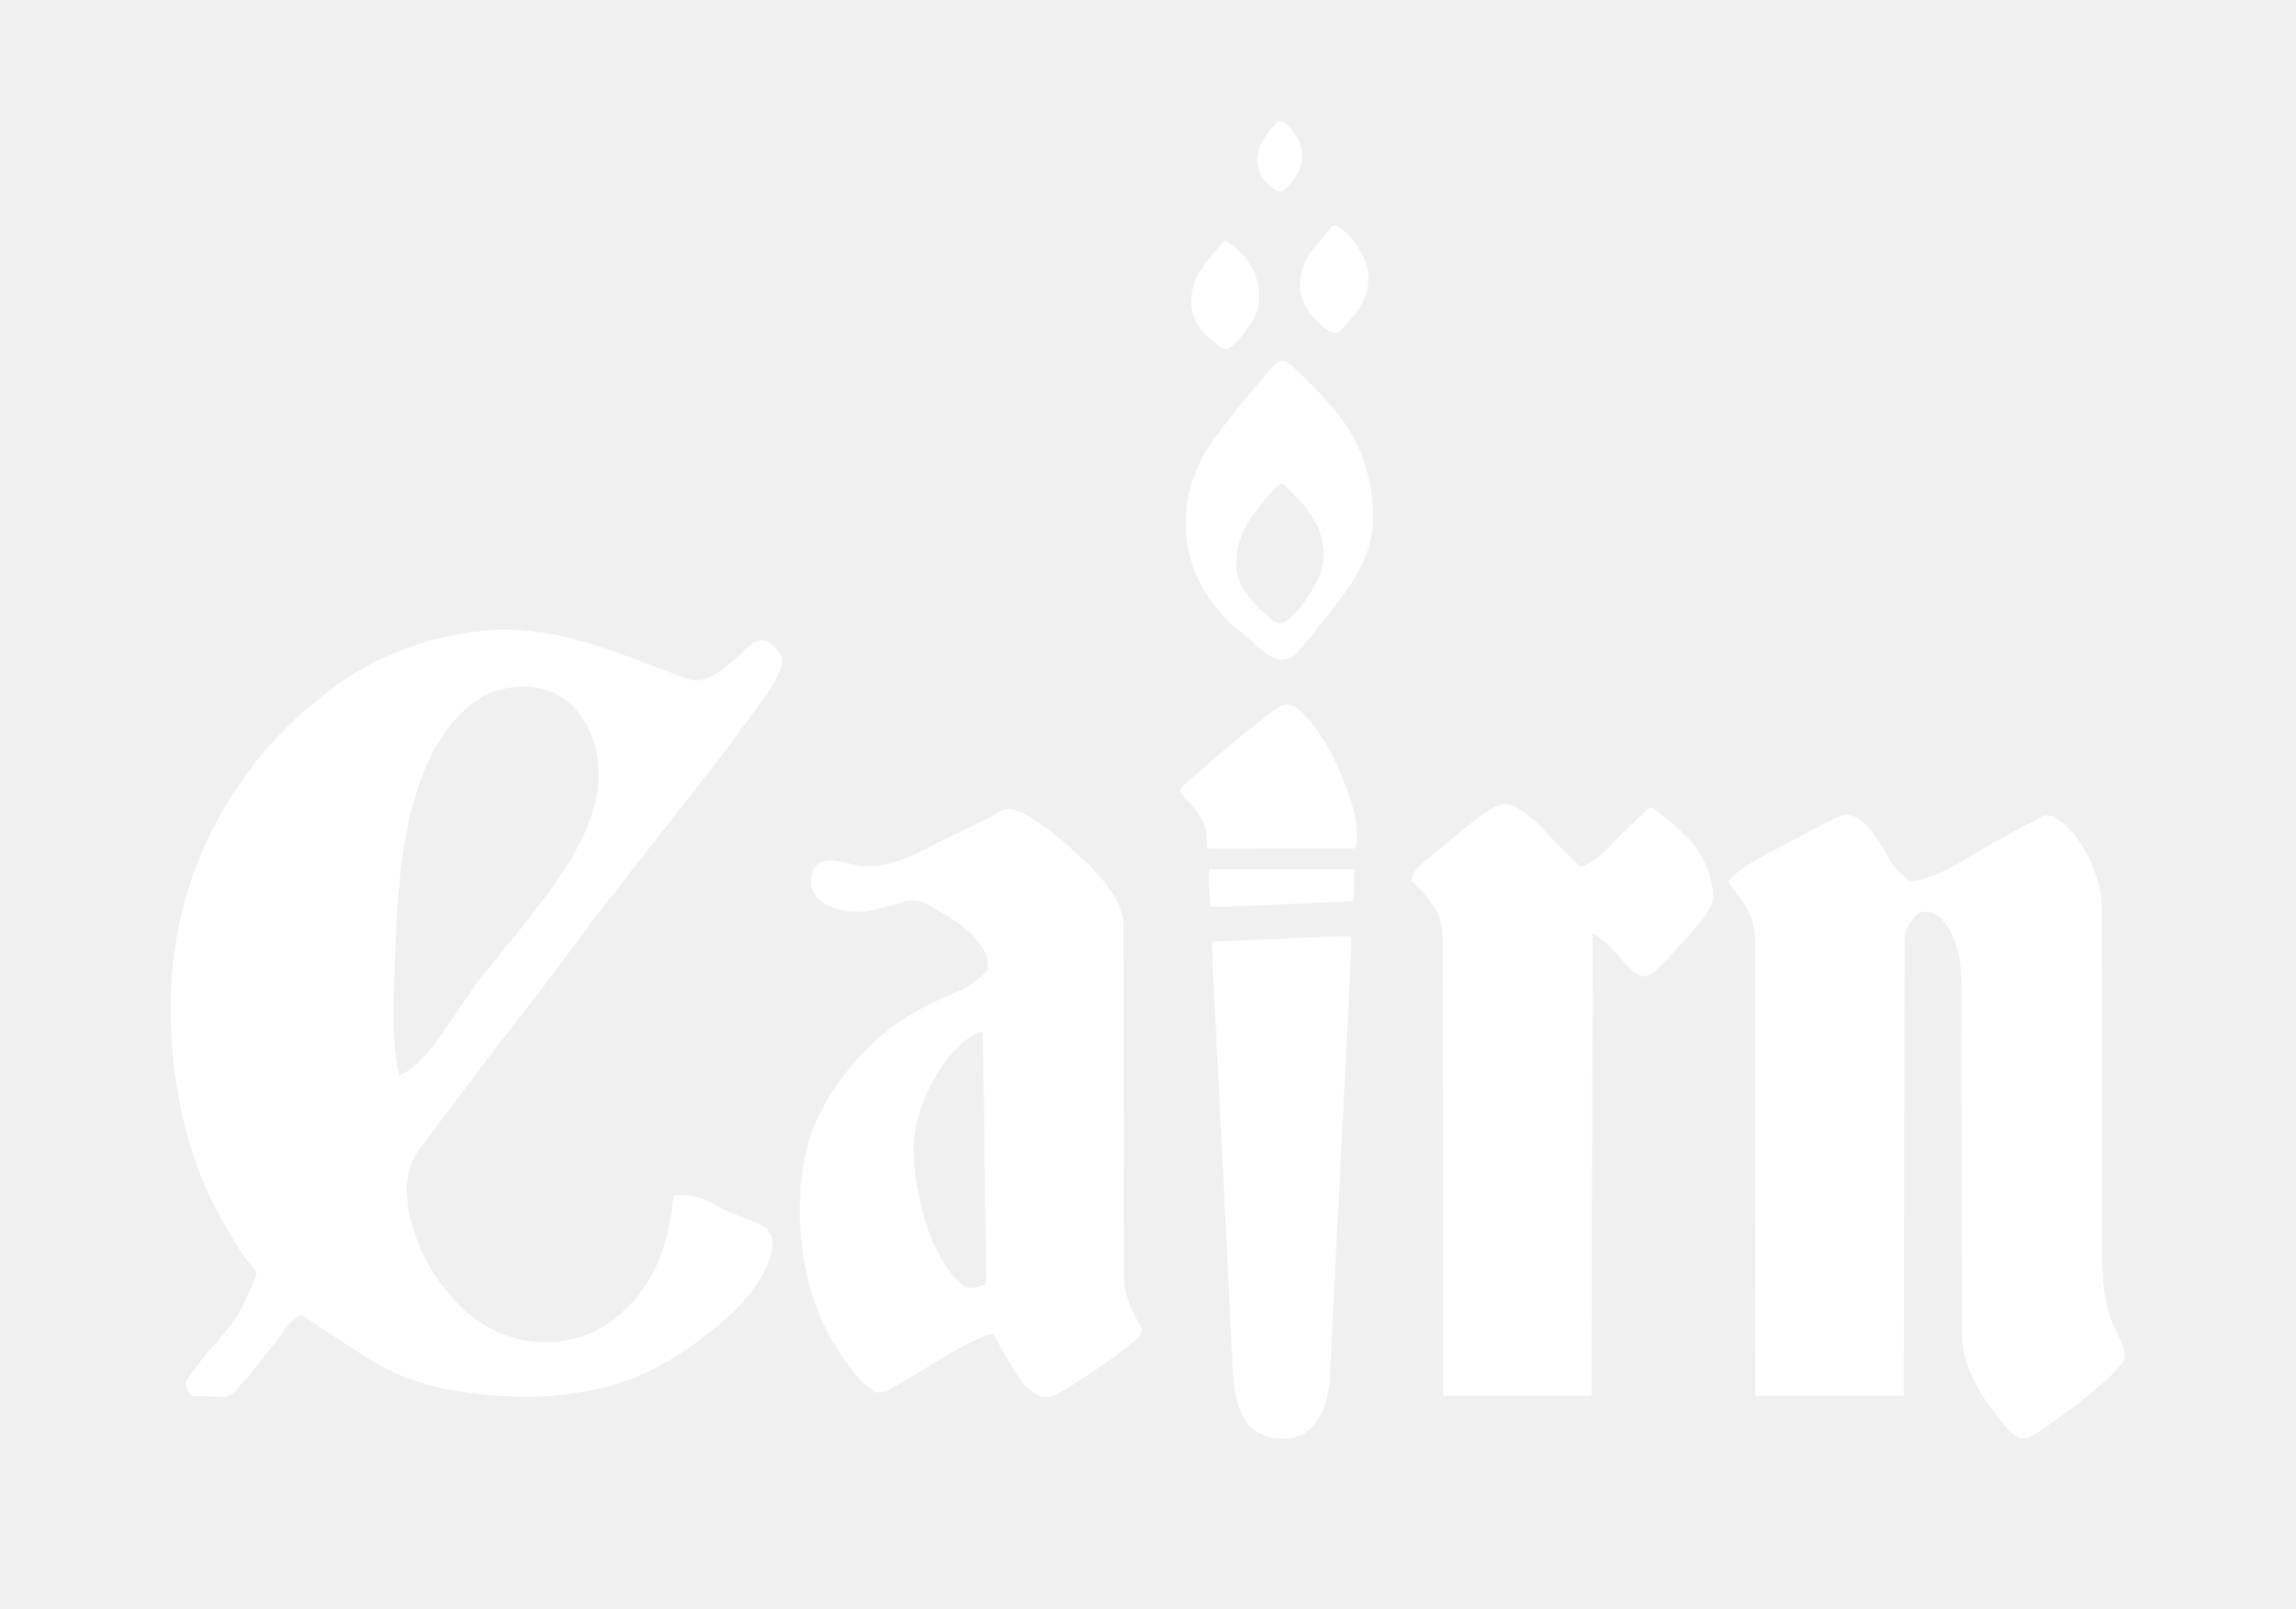
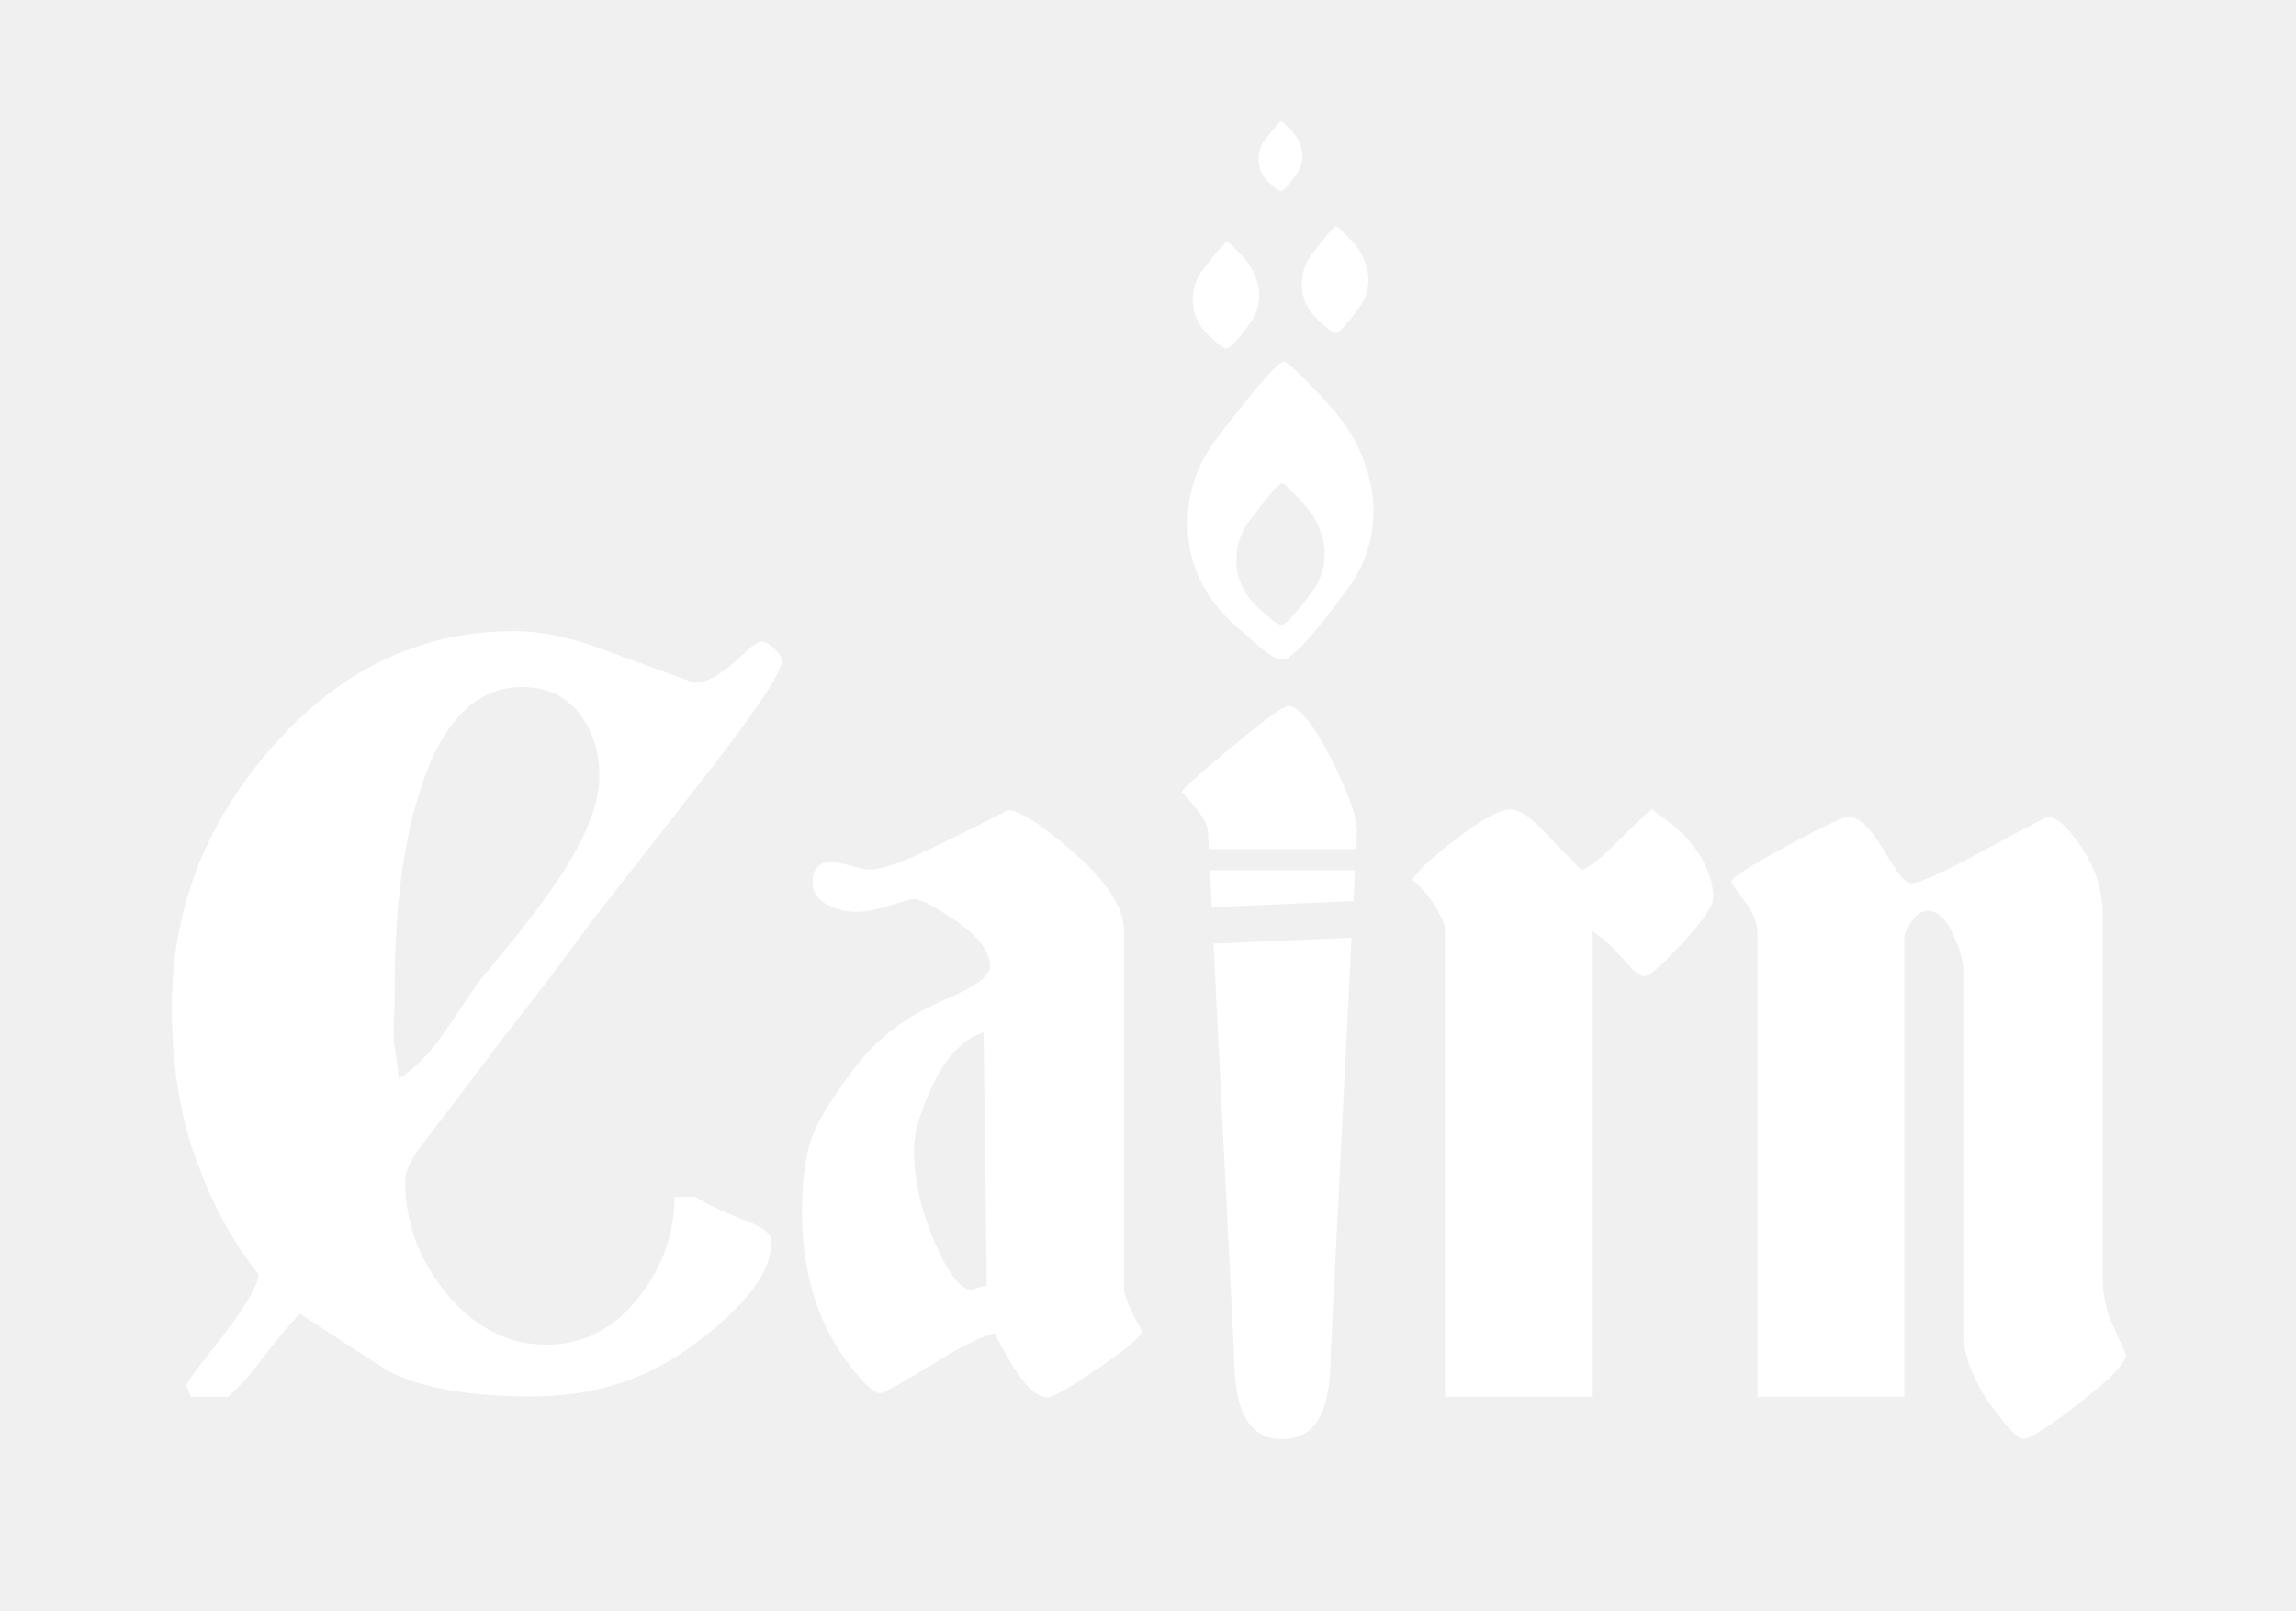
- <svg xmlns="http://www.w3.org/2000/svg" version="1.1" width="2088" height="1464">
-   <path d="M0 0 C3.037 1.137 6.078 2.264 9.12 3.39 C10.544 3.919 11.966 4.453 13.387 4.991 C15.347 5.733 17.311 6.461 19.277 7.185 C20.933 7.806 20.933 7.806 22.623 8.439 C31.507 10.865 38.979 8.06 46.726 3.693 C56.51 -2.569 65.676 -10.229 73.719 -18.619 C77.957 -22.953 82.602 -26.832 88.844 -27.369 C94.805 -26.937 98.817 -22.937 102.644 -18.678 C105.501 -15.085 107.415 -12.356 107.844 -7.682 C104.153 10.074 89.808 26.825 79.37 41.21 C77.79 43.392 76.224 45.583 74.66 47.775 C67.732 57.463 60.603 66.978 53.322 76.403 C51.977 78.146 50.636 79.891 49.297 81.639 C39.016 95.044 28.62 108.36 18.17 121.633 C15.893 124.526 13.618 127.422 11.344 130.318 C8.63 133.773 5.916 137.226 3.199 140.678 C-2.548 147.98 -8.263 155.307 -13.964 162.645 C-17.95 167.774 -21.955 172.887 -25.973 177.99 C-29.719 182.752 -33.44 187.534 -37.156 192.318 C-41.309 197.663 -45.47 203 -49.656 208.318 C-50.999 210.026 -52.341 211.735 -53.683 213.443 C-54.731 214.777 -55.78 216.11 -56.829 217.443 C-63.12 225.445 -69.346 233.459 -75.197 241.79 C-79.627 248.06 -84.318 254.129 -88.988 260.221 C-93.487 266.101 -97.911 272.029 -102.281 278.006 C-108.497 286.493 -114.914 294.808 -121.406 303.084 C-124.334 306.821 -127.244 310.57 -130.156 314.318 C-133.675 318.845 -137.196 323.371 -140.727 327.889 C-146.717 335.56 -152.656 343.264 -158.475 351.067 C-162.682 356.703 -166.947 362.293 -171.219 367.881 C-175.802 373.878 -180.347 379.897 -184.781 386.006 C-188.717 391.424 -192.779 396.732 -196.906 402.006 C-204.465 411.671 -211.877 421.44 -219.156 431.318 C-219.636 431.967 -220.115 432.616 -220.608 433.285 C-233.509 450.894 -236.106 465.798 -233.031 487.131 C-228.201 517.656 -215.173 544.862 -195.156 568.318 C-194.686 568.874 -194.216 569.429 -193.732 570.001 C-174.155 592.865 -147.51 608.784 -117.156 611.318 C-89.262 613.13 -62.983 606.039 -41.701 587.445 C-40.176 586.081 -38.664 584.702 -37.156 583.318 C-36.368 582.612 -35.579 581.905 -34.766 581.178 C-5.827 553.904 4.852 516.533 8.844 478.318 C24.027 476.626 33.45 479.305 46.57 486.869 C54.664 491.492 63.264 494.791 71.91 498.22 C93.073 506.681 93.073 506.681 97.844 515.318 C101.031 528.921 93.076 544.873 86.19 556.222 C73.889 575.373 56.063 591.897 37.844 605.318 C36.767 606.156 35.694 606.999 34.625 607.846 C21.827 617.958 8.281 626.73 -6.156 634.318 C-6.857 634.688 -7.557 635.058 -8.278 635.439 C-29.517 646.487 -52.569 653.491 -76.156 657.318 C-77.621 657.562 -77.621 657.562 -79.115 657.81 C-109.645 662.634 -142.514 661.975 -173.156 658.318 C-174.783 658.125 -174.783 658.125 -176.442 657.928 C-213.396 653.346 -243.722 643.392 -274.712 622.928 C-278.22 620.618 -281.751 618.343 -285.281 616.068 C-292.756 611.239 -300.208 606.375 -307.656 601.506 C-308.755 600.788 -309.853 600.07 -310.985 599.331 C-312.57 598.294 -312.57 598.294 -314.188 597.236 C-315.204 596.575 -316.219 595.915 -317.266 595.234 C-319.13 593.999 -320.976 592.735 -322.797 591.438 C-323.98 590.599 -323.98 590.599 -325.188 589.744 C-326.202 589.002 -326.202 589.002 -327.237 588.245 C-329.125 587.122 -329.125 587.122 -331.281 587.568 C-339.177 590.726 -345.114 600.898 -350.199 607.506 C-353.297 611.526 -356.503 615.454 -359.719 619.381 C-363.705 624.254 -367.606 629.174 -371.406 634.193 C-375.008 638.904 -378.693 643.449 -382.789 647.74 C-385.178 650.255 -385.178 650.255 -387.129 652.954 C-390.64 657.253 -393.703 660.395 -399.339 661.125 C-404.165 661.423 -408.958 661.194 -413.781 660.943 C-415.47 660.893 -417.159 660.847 -418.848 660.807 C-422.954 660.697 -427.054 660.525 -431.156 660.318 C-435.16 652.432 -435.16 652.432 -435.149 648.627 C-433.843 645.59 -432.194 643.08 -430.281 640.381 C-429.881 639.816 -429.481 639.251 -429.069 638.669 C-424.807 632.713 -420.259 626.984 -415.697 621.256 C-387.132 588.884 -387.132 588.884 -370.801 550.299 C-371.253 546.511 -372.475 545.181 -375.031 542.381 C-385.498 530.23 -393.341 516.263 -401.156 502.318 C-401.542 501.641 -401.927 500.964 -402.323 500.267 C-425.96 458.554 -439.638 411.507 -445.406 364.131 C-445.49 363.449 -445.573 362.768 -445.659 362.066 C-452.298 306.915 -449.346 250.317 -432.156 197.318 C-431.888 196.473 -431.619 195.628 -431.342 194.758 C-411.06 131.594 -368.058 67.964 -315.156 27.318 C-314.057 26.411 -312.961 25.499 -311.867 24.584 C-270.333 -9.933 -218.671 -30.25 -165.156 -35.682 C-164.094 -35.794 -163.032 -35.906 -161.938 -36.022 C-104.197 -41.137 -52.898 -19.836 0 0 Z M-179.156 34.318 C-180.096 35.156 -181.036 35.994 -182.004 36.857 C-233.588 84.313 -241.313 178.652 -244.302 244.528 C-244.43 247.745 -244.546 250.963 -244.656 254.182 C-244.718 255.974 -244.718 255.974 -244.782 257.803 C-245.201 270.214 -245.581 282.626 -245.837 295.042 C-245.907 298.42 -245.986 301.797 -246.086 305.174 C-246.723 326.87 -245.573 348.016 -241.156 369.318 C-225.429 362 -213.354 346.695 -203.535 332.928 C-203.105 332.325 -202.675 331.722 -202.232 331.101 C-197.252 324.089 -192.453 316.956 -187.656 309.818 C-182.456 302.08 -177.238 294.358 -171.84 286.756 C-171.254 285.926 -171.254 285.926 -170.656 285.079 C-167.031 280.009 -163.024 275.3 -158.942 270.6 C-156.072 267.255 -153.357 263.8 -150.656 260.318 C-147.136 255.784 -143.526 251.357 -139.781 247.006 C-133.774 240.003 -128.227 232.665 -122.667 225.305 C-121.326 223.541 -119.97 221.791 -118.602 220.049 C-88.739 181.913 -54.726 133.829 -60.053 82.979 C-62.207 65.493 -68.404 49.673 -80.156 36.318 C-80.823 35.558 -81.489 34.797 -82.176 34.014 C-93.501 21.893 -108.386 16.028 -124.813 15.115 C-145.262 14.866 -163.962 20.097 -179.156 34.318 Z " fill="#FFFFFF" transform="translate(604.1565,609.6817)" />
-   <path d="M0 0 C11.239 6.825 18.069 17.982 24.758 28.934 C34.028 46.307 34.028 46.307 48.758 57.934 C74.244 56.009 104.119 33.746 126.02 21.706 C134.599 16.995 143.238 12.398 151.883 7.809 C152.595 7.431 153.306 7.052 154.04 6.663 C156.073 5.583 158.107 4.504 160.141 3.426 C161.055 2.941 161.055 2.941 161.987 2.446 C163.576 1.605 165.167 0.769 166.758 -0.066 C167.833 -0.673 167.833 -0.673 168.929 -1.292 C172.187 -2.671 175.45 -1.946 178.758 -1.066 C181.82 0.621 181.82 0.621 184.758 2.934 C185.277 3.31 185.797 3.686 186.332 4.074 C205.883 19.205 218.436 47.707 222.324 71.487 C223.08 77.498 223.034 83.486 223.016 89.536 C223.019 90.977 223.023 92.417 223.027 93.858 C223.037 97.784 223.035 101.711 223.031 105.638 C223.028 109.886 223.037 114.133 223.045 118.381 C223.057 125.734 223.062 133.087 223.063 140.44 C223.064 151.092 223.079 161.744 223.098 172.396 C223.129 189.708 223.153 207.019 223.171 224.331 C223.172 225.366 223.173 226.401 223.174 227.467 C223.186 239.006 223.196 250.544 223.205 262.082 C223.208 266.262 223.211 270.443 223.214 274.623 C223.215 276.171 223.215 276.171 223.216 277.749 C223.23 294.99 223.254 312.231 223.288 329.472 C223.308 340.088 223.318 350.703 223.316 361.319 C223.315 368.603 223.325 375.887 223.343 383.171 C223.352 387.363 223.358 391.556 223.35 395.749 C223.307 420.272 224.3 441.908 234.785 464.484 C235.606 466.271 235.606 466.271 236.444 468.094 C237.547 470.495 238.679 472.875 239.832 475.254 C242.816 481.674 245.22 486.973 242.758 493.934 C241.008 496.902 241.008 496.902 238.758 499.434 C237.941 500.359 237.123 501.285 236.281 502.238 C235.449 503.128 234.616 504.017 233.758 504.934 C233.028 505.72 232.299 506.506 231.547 507.316 C226.507 512.538 221.044 517.122 215.371 521.637 C213.61 523.052 211.871 524.491 210.133 525.934 C200.32 534.054 190.198 541.639 179.758 548.934 C179.078 549.41 178.398 549.886 177.697 550.377 C156.429 565.179 156.429 565.179 149.656 564.727 C141.311 562.443 136.143 555.224 131.08 548.638 C129.636 546.777 128.161 544.944 126.684 543.109 C108.533 520.318 95.22 495.152 95.379 465.45 C95.376 464.034 95.371 462.619 95.366 461.204 C95.353 457.351 95.36 453.499 95.369 449.646 C95.376 445.477 95.365 441.308 95.357 437.139 C95.344 429.924 95.342 422.71 95.347 415.495 C95.354 405.048 95.341 394.601 95.324 384.154 C95.295 367.18 95.277 350.206 95.269 333.231 C95.269 332.217 95.268 331.202 95.268 330.157 C95.264 322.958 95.261 315.758 95.258 308.559 C95.254 300.338 95.251 292.117 95.247 283.896 C95.246 282.884 95.246 281.871 95.245 280.828 C95.236 263.917 95.216 247.006 95.187 230.095 C95.17 219.679 95.163 209.264 95.17 198.849 C95.175 191.708 95.168 184.567 95.154 177.426 C95.146 173.313 95.142 169.2 95.152 165.086 C95.162 161.311 95.157 157.536 95.141 153.761 C95.137 151.77 95.147 149.778 95.157 147.787 C95.039 128.919 90.05 105.779 76.605 91.676 C71.395 87.022 68.309 85.535 61.285 85.676 C57.326 86.08 55.644 87.176 52.758 89.934 C50.21 93.483 47.922 97.14 45.758 100.934 C45.402 101.503 45.046 102.072 44.679 102.658 C43.393 105.835 43.502 108.576 43.496 112.001 C43.492 112.716 43.488 113.432 43.484 114.169 C43.473 116.578 43.476 118.988 43.479 121.397 C43.474 123.137 43.468 124.877 43.462 126.617 C43.446 131.408 43.443 136.199 43.441 140.99 C43.437 146.153 43.422 151.316 43.409 156.479 C43.386 165.427 43.371 174.376 43.361 183.324 C43.347 196.262 43.321 209.2 43.293 222.137 C43.247 243.127 43.211 264.116 43.18 285.106 C43.15 305.498 43.115 325.89 43.075 346.283 C43.073 347.539 43.07 348.796 43.068 350.09 C43.055 356.393 43.043 362.697 43.03 369 C42.927 421.311 42.839 473.622 42.758 525.934 C-1.792 525.934 -46.342 525.934 -92.242 525.934 C-92.248 506.534 -92.248 506.534 -92.255 486.743 C-92.271 445.359 -92.312 403.975 -92.369 362.59 C-92.378 356.162 -92.386 349.733 -92.395 343.304 C-92.396 342.024 -92.398 340.745 -92.4 339.426 C-92.427 318.706 -92.436 297.985 -92.438 277.265 C-92.441 256.002 -92.463 234.74 -92.503 213.478 C-92.526 200.359 -92.536 187.24 -92.526 174.121 C-92.52 165.123 -92.533 156.126 -92.561 147.129 C-92.576 141.938 -92.583 136.748 -92.569 131.558 C-92.556 126.802 -92.566 122.046 -92.594 117.289 C-92.6 115.573 -92.597 113.857 -92.586 112.141 C-92.466 93.039 -100.141 79.914 -111.954 65.348 C-116.078 60.177 -116.078 60.177 -116.242 56.934 C-114.63 54.957 -113.188 53.537 -111.242 51.934 C-110.718 51.493 -110.193 51.052 -109.652 50.598 C-97.728 41.152 -83.553 34.197 -70.242 26.934 C-69.258 26.395 -68.273 25.857 -67.258 25.303 C-55.685 18.989 -44.072 12.755 -32.305 6.809 C-31.02 6.153 -31.02 6.153 -29.71 5.485 C-9.595 -4.563 -9.595 -4.563 0 0 Z " fill="#FFFFFF" transform="translate(1689.242,744.0664)" />
-   <path d="M0 0 C20.111 10.23 37.597 24.999 54.012 40.336 C56.455 42.606 58.948 44.798 61.469 46.98 C65.585 50.631 69.16 54.552 72.656 58.793 C73.293 59.542 73.93 60.291 74.586 61.062 C84.378 72.854 94.776 87.623 94.784 103.515 C94.787 104.689 94.79 105.864 94.793 107.074 C94.791 108.365 94.789 109.657 94.788 110.987 C94.789 112.372 94.791 113.757 94.794 115.142 C94.799 118.156 94.8 121.17 94.799 124.184 C94.797 129.088 94.803 133.992 94.809 138.896 C94.817 146.017 94.822 153.139 94.825 160.26 C94.83 171.521 94.847 182.783 94.866 194.044 C94.873 197.897 94.879 201.751 94.885 205.604 C94.887 206.567 94.888 207.53 94.89 208.522 C94.908 219.487 94.924 230.452 94.939 241.417 C94.941 242.921 94.941 242.921 94.943 244.455 C94.965 260.687 94.976 276.92 94.984 293.152 C94.992 309.822 95.015 326.492 95.052 343.162 C95.074 353.441 95.083 363.72 95.077 373.999 C95.074 381.048 95.085 388.098 95.108 395.148 C95.121 399.213 95.127 403.277 95.116 407.341 C95.105 411.068 95.114 414.795 95.136 418.522 C95.144 420.496 95.131 422.469 95.118 424.442 C95.231 436.856 99.394 446.848 104.781 457.855 C105.223 458.778 105.666 459.7 106.121 460.65 C107.828 464.184 109.476 467.523 111.656 470.793 C111.273 476.765 107.492 479.568 103.279 483.38 C92.198 493.027 79.863 501.275 67.645 509.388 C65.151 511.047 62.667 512.72 60.184 514.395 C52.436 519.584 44.612 524.594 36.438 529.09 C35.769 529.47 35.1 529.85 34.411 530.242 C29.597 532.798 26.101 533.243 20.656 532.793 C7.213 528.312 -1.612 514.485 -8.344 502.793 C-8.877 501.868 -9.411 500.943 -9.961 499.99 C-20.325 481.947 -20.325 481.947 -23.344 475.793 C-28.95 476.381 -33.53 478.408 -38.594 480.73 C-39.475 481.132 -40.356 481.534 -41.264 481.948 C-54.79 488.218 -67.458 495.784 -80.085 503.679 C-86.964 507.97 -93.91 512.134 -100.906 516.23 C-102.35 517.081 -102.35 517.081 -103.823 517.948 C-108.721 520.802 -113.666 523.563 -118.684 526.203 C-119.625 526.701 -120.565 527.198 -121.535 527.711 C-124.711 528.934 -126.967 529.103 -130.344 528.793 C-139.888 523.606 -146.815 515.265 -153.344 506.793 C-153.992 505.957 -153.992 505.957 -154.653 505.104 C-175.948 477.485 -189.063 446.071 -195.344 411.793 C-195.507 410.924 -195.671 410.055 -195.84 409.16 C-201.129 379.525 -201.094 345.346 -195.344 315.793 C-195.205 315.026 -195.065 314.259 -194.922 313.468 C-186.398 267.543 -148.14 218.84 -110.339 192.39 C-95.833 182.462 -80.685 174.752 -64.594 167.73 C-44.92 159.308 -44.92 159.308 -29.281 145.105 C-27.522 138.889 -29.347 132.526 -31.969 126.73 C-42.227 108.444 -62.148 96.895 -79.906 86.793 C-80.561 86.419 -81.216 86.045 -81.89 85.66 C-92.212 79.917 -99.087 80.511 -110.234 83.605 C-112.69 84.326 -115.143 85.055 -117.594 85.793 C-120.056 86.525 -122.52 87.254 -124.984 87.98 C-126.062 88.304 -127.14 88.628 -128.251 88.961 C-144.798 93.413 -162.934 92.241 -177.906 83.855 C-184.225 79.755 -187.483 75.047 -189.344 67.793 C-189.929 61.653 -189.082 56.369 -186.344 50.793 C-182.852 47.011 -179.378 45.672 -174.344 44.793 C-166.57 44.563 -159.257 46.481 -151.781 48.355 C-121.87 55.742 -94.478 38.572 -68.202 25.662 C-63.4 23.304 -58.583 20.975 -53.762 18.656 C-51.59 17.61 -49.418 16.564 -47.246 15.517 C-45.817 14.829 -44.388 14.141 -42.958 13.454 C-33.275 8.8 -33.275 8.8 -23.797 3.746 C-23.021 3.312 -22.245 2.878 -21.446 2.431 C-20.118 1.672 -18.8 0.895 -17.499 0.091 C-11.493 -3.368 -6.226 -2.247 0 0 Z M-58.344 216.793 C-79.708 239.581 -96.507 277.283 -96.344 308.793 C-94.965 347.314 -83.787 398.087 -56.344 426.793 C-55.748 427.417 -55.153 428.041 -54.539 428.684 C-50.695 432.339 -47.819 433.884 -42.344 433.793 C-35.873 432.789 -35.873 432.789 -30.344 429.793 C-30.273 427.262 -30.268 424.759 -30.306 422.228 C-30.314 421.428 -30.322 420.628 -30.33 419.804 C-30.359 417.112 -30.394 414.419 -30.43 411.727 C-30.451 409.817 -30.472 407.908 -30.493 405.998 C-30.55 400.822 -30.614 395.646 -30.679 390.47 C-30.746 385.056 -30.807 379.643 -30.869 374.229 C-30.984 364.271 -31.105 354.314 -31.227 344.357 C-31.335 335.53 -31.438 326.702 -31.54 317.875 C-31.991 278.844 -32.54 239.818 -33.344 200.793 C-41.312 200.793 -53.132 211.828 -58.344 216.793 Z " fill="#FFFFFF" transform="translate(927.3438,738.207)" />
-   <path d="M0 0 C2.201 1.7 4.362 3.412 6.5 5.188 C7.01 5.608 7.519 6.029 8.044 6.462 C11.302 9.259 14.181 12.266 17.027 15.48 C23.086 22.313 29.585 28.693 36.062 35.125 C37.323 36.38 38.582 37.635 39.842 38.891 C42.892 41.93 45.945 44.966 49 48 C62.903 43.634 73.219 31.072 83.184 20.882 C87.737 16.231 92.316 11.742 97.267 7.515 C100.594 4.606 103.568 1.341 106.605 -1.863 C110.784 -5.592 110.784 -5.592 114 -6 C117.041 -4.457 119.565 -2.35 122.188 -0.188 C122.943 0.415 123.699 1.017 124.478 1.637 C130.18 6.218 135.707 10.95 141 16 C141.681 16.617 142.361 17.235 143.062 17.871 C158.047 31.948 168.502 52.57 169.688 73.125 C169.201 86.635 159.573 96.458 151 106 C149.832 107.353 148.665 108.707 147.5 110.062 C146.337 111.379 145.17 112.691 144 114 C143.227 114.866 142.453 115.733 141.656 116.625 C115.308 145.763 115.308 145.763 105.812 147.625 C99.877 146.306 95.715 141.969 91.562 137.75 C90.845 137.023 90.845 137.023 90.114 136.282 C86.852 132.95 83.771 129.496 80.73 125.965 C78.767 123.735 76.752 121.574 74.688 119.438 C74.031 118.756 73.375 118.074 72.699 117.371 C68.747 113.899 64.31 111.017 60 108 C59.67 246.93 59.34 385.86 59 529 C14.45 529 -30.1 529 -76 529 C-76.009 516.057 -76.019 503.113 -76.028 489.778 C-76.061 448.37 -76.113 406.962 -76.178 365.554 C-76.188 359.123 -76.198 352.692 -76.208 346.261 C-76.209 344.98 -76.211 343.7 -76.213 342.381 C-76.244 321.646 -76.261 300.912 -76.273 280.177 C-76.286 258.903 -76.313 237.63 -76.355 216.356 C-76.38 203.228 -76.393 190.1 -76.391 176.971 C-76.391 167.97 -76.406 158.969 -76.432 149.968 C-76.447 144.774 -76.455 139.58 -76.446 134.386 C-76.438 129.629 -76.448 124.872 -76.472 120.114 C-76.478 118.395 -76.477 116.676 -76.469 114.957 C-76.411 102.31 -78.434 93.021 -85.688 82.5 C-86.336 81.544 -86.336 81.544 -86.997 80.569 C-91.678 73.801 -96.991 67.679 -103.125 62.188 C-105 60 -105 60 -104.902 57.699 C-102.155 49.48 -92.56 42.373 -86 37 C-84.871 36.059 -83.742 35.117 -82.613 34.176 C-22.357 -15.726 -22.357 -15.726 0 0 Z " fill="#FFFFFF" transform="translate(1389,741)" />
-   <path d="M0 0 C0.354 16.72 -0.65 33.397 -1.507 50.088 C-1.729 54.432 -1.946 58.776 -2.164 63.12 C-2.54 70.631 -2.921 78.143 -3.303 85.655 C-3.857 96.541 -4.406 107.428 -4.954 118.315 C-5.844 136.017 -6.738 153.719 -7.635 171.421 C-8.503 188.546 -9.37 205.671 -10.234 222.797 C-10.287 223.851 -10.341 224.905 -10.395 225.991 C-10.977 237.524 -11.559 249.057 -12.141 260.59 C-12.295 263.66 -12.45 266.729 -12.605 269.799 C-12.707 271.824 -12.809 273.849 -12.911 275.874 C-13.509 287.726 -14.107 299.578 -14.708 311.43 C-15.085 318.874 -15.462 326.318 -15.838 333.762 C-16.054 338.043 -16.27 342.323 -16.488 346.604 C-16.725 351.271 -16.961 355.938 -17.196 360.606 C-17.233 361.33 -17.27 362.055 -17.307 362.801 C-17.667 369.921 -18.011 377.041 -18.287 384.165 C-18.33 385.26 -18.372 386.355 -18.416 387.483 C-18.49 389.451 -18.56 391.419 -18.625 393.387 C-19.259 410.617 -21.697 430.269 -33 444 C-33.512 444.634 -34.024 445.268 -34.551 445.922 C-40.185 452.215 -48.518 456.481 -57 457 C-70.375 457.578 -80.92 455.745 -91.125 446.562 C-104.655 432.089 -106.704 410.554 -107.566 391.666 C-107.615 390.639 -107.664 389.612 -107.715 388.554 C-107.824 386.29 -107.931 384.025 -108.037 381.76 C-108.213 377.984 -108.394 374.208 -108.575 370.432 C-108.846 364.785 -109.115 359.138 -109.383 353.491 C-110.098 338.406 -110.824 323.321 -111.552 308.237 C-111.638 306.469 -111.723 304.701 -111.808 302.933 C-113.434 269.243 -115.12 235.556 -116.823 201.87 C-117.064 197.114 -117.304 192.358 -117.544 187.603 C-118.817 162.393 -120.09 137.183 -121.373 111.973 C-121.938 100.871 -122.501 89.769 -123.061 78.667 C-123.428 71.385 -123.799 64.102 -124.172 56.82 C-124.401 52.341 -124.626 47.862 -124.851 43.383 C-124.955 41.329 -125.06 39.276 -125.166 37.223 C-125.721 26.47 -126.162 15.771 -126 5 C-111.491 4.345 -96.982 3.692 -82.473 3.044 C-75.735 2.743 -68.997 2.441 -62.26 2.136 C-55.75 1.842 -49.24 1.55 -42.73 1.261 C-40.254 1.15 -37.778 1.039 -35.302 0.926 C-31.817 0.768 -28.333 0.613 -24.849 0.459 C-23.334 0.389 -23.334 0.389 -21.789 0.317 C-14.523 0.002 -7.272 -0.048 0 0 Z " fill="#FFFFFF" transform="translate(1229,852)" />
-   <path d="M0 0 C3.65 1.638 6.213 3.795 9.043 6.547 C9.59 7.066 10.138 7.585 10.702 8.12 C12.538 9.874 14.355 11.645 16.168 13.422 C16.843 14.082 17.519 14.743 18.215 15.423 C20.331 17.499 22.439 19.583 24.543 21.672 C25.523 22.645 25.523 22.645 26.523 23.637 C30.94 28.07 35.082 32.685 39.168 37.422 C40.152 38.529 41.138 39.634 42.125 40.738 C69.644 71.832 81.89 108.013 80.168 149.422 C78.153 174.116 66.727 195.015 52.168 214.422 C51.614 215.162 51.059 215.902 50.488 216.664 C46.76 221.619 42.981 226.532 39.168 231.422 C38.45 232.345 37.732 233.268 36.992 234.219 C8.786 269.958 8.786 269.958 -3.145 271.984 C-13.855 270.351 -21.225 263.003 -29 256.048 C-31.403 253.915 -33.847 251.834 -36.295 249.754 C-38.623 247.775 -40.937 245.78 -43.25 243.784 C-44.7 242.535 -46.158 241.295 -47.617 240.055 C-53.771 234.709 -58.881 228.889 -63.832 222.422 C-64.523 221.523 -65.214 220.625 -65.926 219.699 C-78.182 203.318 -85.808 185.67 -88.832 165.422 C-88.962 164.58 -89.092 163.738 -89.227 162.871 C-93.717 127.246 -82.35 93.804 -60.767 65.748 C-58.377 62.677 -55.964 59.624 -53.542 56.578 C-51.954 54.576 -50.377 52.566 -48.805 50.551 C-43.245 43.426 -37.608 36.373 -31.832 29.422 C-31.41 28.913 -30.987 28.404 -30.552 27.88 C-6.282 -1.282 -6.282 -1.282 0 0 Z M-10.832 117.422 C-13.968 120.983 -16.897 124.695 -19.832 128.422 C-20.756 129.568 -21.68 130.714 -22.605 131.859 C-37.408 150.275 -45.582 166.456 -43.832 190.422 C-40.537 208.989 -27.597 221.582 -13.832 233.422 C-13.169 234.007 -12.507 234.592 -11.824 235.195 C-8.983 237.502 -7.057 238.401 -3.395 238.734 C10.488 233.62 24.924 209.566 31.105 196.734 C37.123 182.355 36.27 167.989 31.168 153.422 C25.466 139.522 16.621 129.745 6.23 119.234 C5.093 118.082 5.093 118.082 3.932 116.907 C3.217 116.196 2.502 115.486 1.766 114.754 C1.121 114.112 0.477 113.47 -0.187 112.808 C-4.337 109.311 -7.817 114.453 -10.832 117.422 Z " fill="#FFFFFF" transform="translate(1168.832,328.5781)" />
-   <path d="M0 0 C2.975 2.047 5.469 4.433 8 7 C8.552 7.53 9.103 8.06 9.672 8.605 C30.678 30.461 45.959 67.131 54 96 C54.195 96.695 54.39 97.391 54.591 98.107 C56.141 104.239 56.267 110.137 56.188 116.438 C56.187 117.925 56.187 117.925 56.186 119.443 C56.141 126.718 56.141 126.718 55 129 C37.546 129.023 20.092 129.041 2.638 129.052 C-5.466 129.057 -13.57 129.064 -21.674 129.075 C-28.734 129.085 -35.795 129.092 -42.855 129.094 C-46.596 129.095 -50.337 129.098 -54.078 129.106 C-58.247 129.114 -62.416 129.114 -66.586 129.114 C-68.46 129.119 -68.46 129.119 -70.372 129.124 C-71.501 129.123 -72.63 129.122 -73.793 129.12 C-74.78 129.121 -75.767 129.122 -76.784 129.123 C-79 129 -79 129 -80 128 C-80.095 126.109 -80.184 124.217 -80.239 122.324 C-80.478 114.779 -80.945 108.557 -85 102 C-85.376 101.337 -85.753 100.675 -86.141 99.992 C-88.529 96.094 -91.275 92.645 -94.312 89.238 C-95.203 88.238 -95.203 88.238 -96.112 87.217 C-97.318 85.876 -98.537 84.546 -99.769 83.228 C-100.329 82.61 -100.888 81.992 -101.465 81.355 C-102.232 80.53 -102.232 80.53 -103.015 79.688 C-104 78 -104 78 -103.743 75.895 C-102.839 73.589 -101.727 72.395 -99.938 70.688 C-99.298 70.076 -98.659 69.465 -98 68.836 C-94.72 65.825 -91.383 62.895 -88 60 C-86.957 59.104 -85.914 58.208 -84.871 57.312 C-82.49 55.269 -80.107 53.227 -77.723 51.188 C-75.268 49.088 -72.818 46.983 -70.371 44.875 C-63.33 38.812 -56.232 32.836 -49 27 C-48.442 26.547 -47.885 26.093 -47.31 25.626 C-10.414 -4.367 -10.414 -4.367 0 0 Z " fill="#FFFFFF" transform="translate(1178,643)" />
-   <path d="M0 0 C43.56 0 87.12 0 132 0 C132 21.375 132 21.375 131 29 C116.56 29.657 102.121 30.309 87.681 30.956 C80.974 31.256 74.268 31.558 67.561 31.864 C61.077 32.159 54.594 32.45 48.109 32.739 C45.648 32.849 43.186 32.961 40.725 33.074 C27.474 33.681 14.265 34.183 1 34 C-0.057 22.6 0 11.523 0 0 Z " fill="#FFFFFF" transform="translate(1100,791)" />
-   <path d="M0 0 C12.255 6.207 22.237 21.885 26.707 34.371 C30.385 47.35 28.966 59.22 22.668 71.156 C18.899 77.336 14.405 82.879 9.707 88.371 C8.894 89.335 8.08 90.3 7.242 91.293 C2.975 95.991 2.975 95.991 0.707 97.371 C-7.336 97.325 -11.632 92.497 -17.293 87.371 C-17.97 86.777 -18.646 86.183 -19.344 85.57 C-27.838 77.679 -32.562 67.682 -33.574 56.172 C-33.784 48.796 -32.795 42.307 -30.293 35.371 C-30.061 34.721 -29.829 34.072 -29.59 33.402 C-26.352 25.911 -20.437 19.624 -15.293 13.371 C-14.781 12.748 -14.269 12.125 -13.742 11.483 C-12.245 9.669 -10.741 7.862 -9.23 6.059 C-8.766 5.501 -8.301 4.944 -7.822 4.37 C-3.34 -0.916 -3.34 -0.916 0 0 Z " fill="#FFFFFF" transform="translate(1216.293,205.6289)" />
-   <path d="M0 0 C11.869 5.643 22.896 19.909 27.375 31.875 C31.318 43.634 32.066 57.125 26.941 68.645 C21.225 78.525 12.706 91.656 3 98 C-0.669 98.556 -2.385 98.378 -5.562 96.426 C-6.367 95.728 -7.171 95.031 -8 94.312 C-8.804 93.628 -9.609 92.944 -10.438 92.238 C-11.283 91.5 -12.129 90.761 -13 90 C-13.996 89.214 -14.993 88.427 -16.02 87.617 C-24.898 79.821 -30.407 69.738 -31.305 58.023 C-32.182 37.276 -21.947 24.21 -9 9 C-8.323 8.199 -7.646 7.399 -6.949 6.574 C-2.293 1.146 -2.293 1.146 0 0 Z " fill="#FFFFFF" transform="translate(1115,219)" />
-   <path d="M0 0 C5.611 0.29 8.182 3.672 11.852 7.543 C18.868 15.568 22.467 24.328 22 35.125 C20.618 46.413 12.358 56.628 4 64 C-1.127 64.402 -3.649 62.811 -7.562 59.562 C-13.77 53.673 -18.523 46.767 -19.238 38.117 C-19.603 22.204 -12.13 13.476 -2 2 C-1.34 1.34 -0.68 0.68 0 0 Z " fill="#FFFFFF" transform="translate(1163,110)" />
+ <svg xmlns="http://www.w3.org/2000/svg" id="Layer_1" data-name="Layer 1" viewBox="0 0 501 351.32">
+   <defs>
+     <style>
+       .cls-1 {
+         fill: #fff;
+       }
+     </style>
+   </defs>
+   <path class="cls-1" d="M99.47,240.19c1.07-1.53,4.84-6.53,11.29-14.97,7.22-9.21,13.21-17.12,17.97-23.73,8.75-11.21,17.58-22.5,26.49-33.86,10.29-13.36,15.43-21.19,15.43-23.5,0-.61-.54-1.46-1.61-2.53-1.08-1.07-2-1.61-2.76-1.61-.92,0-2.38,1-4.38,3-4.15,3.99-7.6,5.99-10.37,5.99-7.22-2.61-14.17-5.14-20.85-7.6-6.68-2.45-12.86-3.68-18.54-3.68-20.73,0-38.55,8.69-53.44,26.07-14.13,16.46-21.19,35.06-21.19,55.82,0,13.53,1.99,25.3,5.99,35.29,3.53,9.23,7.83,16.92,12.9,23.06,0,2.31-2.61,6.85-7.83,13.61-5.22,6.77-7.83,9.7-7.83,10.93.31.77.61,1.54.92,2.31h8.06c.77-.78,2.77-2.2,5.99-6.4,5.99-7.77,9.29-11.66,9.9-11.66,6.3,4.15,12.67,8.29,19.12,12.44,7.37,3.69,17.74,5.53,31.1,5.53s24.19-3.38,33.86-10.14c12.44-8.75,18.66-16.66,18.66-23.73,0-1.53-1.77-2.99-5.3-4.38-5.22-1.99-8.98-3.76-11.29-5.3h-4.61c0,7.83-2.46,14.97-7.37,21.42-5.53,7.22-12.36,10.83-20.5,10.83s-15.7-3.69-21.77-11.06c-6.07-7.37-9.1-15.58-9.1-24.65,0-2.15,1.15-4.68,3.46-7.6,4.76-6.3,7.29-9.59,7.6-9.9ZM87.04,235.36c-.15-1.69-.38-3.46-.69-5.3-.31-1.84-.46-3.46-.46-4.84,0-1.23.04-2.65.11-4.26.08-1.61.12-3.42.12-5.41,0-19.66,2.38-35.51,7.14-47.57,4.76-12.05,11.67-18.08,20.73-18.08,5.22,0,9.33,1.88,12.32,5.64,2.99,3.77,4.49,8.41,4.49,13.94,0,7.07-4.23,16.28-12.67,27.64-2.3,3.22-6.91,8.98-13.82,17.28-2.61,3.84-5.22,7.68-7.83,11.52-2.61,3.84-5.76,6.99-9.45,9.45Z" />
+   <path class="cls-1" d="M245.27,281.41v-78.36c0-5.07-3.84-10.91-11.52-17.51-6.76-5.84-11.37-8.76-13.82-8.76-5.99,3.09-11.9,6.02-17.74,8.79-5.84,2.78-9.98,4.16-12.44,4.16-.62,0-1.46-.15-2.53-.46-2.92-.77-4.84-1.15-5.76-1.15-2.76,0-4.15,1.46-4.15,4.38,0,2.15,1.04,3.76,3.11,4.84,2.07,1.08,4.26,1.61,6.57,1.61,1.84,0,4.22-.46,7.14-1.38,2.91-.92,4.68-1.38,5.3-1.38,1.53,0,4.68,1.65,9.44,4.95,4.76,3.3,7.14,6.57,7.14,9.79,0,2-3.22,4.38-9.67,7.14-8.14,3.38-14.59,8.14-19.35,14.28-5.68,7.37-9.1,13.05-10.25,17.05-1.15,4-1.73,9.06-1.73,15.2,0,13.52,3.61,24.8,10.83,33.86,2.92,3.69,4.99,5.53,6.22,5.53.77,0,5.14-2.46,13.13-7.37,4.45-2.76,8.37-4.68,11.75-5.76,1.84,3.38,3.22,5.84,4.15,7.37,2.77,4.46,5.3,6.68,7.6,6.68,1.07,0,4.76-2.15,11.06-6.45,6.29-4.3,9.44-6.99,9.44-8.06-1.08-1.84-1.77-3.15-2.07-3.92-1.23-2.61-1.84-4.3-1.84-5.07ZM212.1,281.43c-2.46,0-5.18-3.49-8.18-10.48-3-6.99-4.49-13.71-4.49-20.16,0-3.69,1.42-8.48,4.26-14.4,2.84-5.91,6.49-9.64,10.94-11.17l.69,55.28c-1.54.31-2.61.62-3.23.92Z" />
+   <path class="cls-1" d="M360.47,176.61c-.31,0-2.65,2.19-7.03,6.56-4.38,4.38-7.18,6.57-8.41,6.57-2.92-2.91-5.76-5.83-8.52-8.75-2.76-2.91-5.07-4.38-6.91-4.38-2.3,0-6.26,2.15-11.86,6.45-5.61,4.3-8.79,7.3-9.56,8.98,1.53,1.07,3.11,2.84,4.72,5.29,1.61,2.46,2.42,4.37,2.42,5.75v101.69h32.02v-101.67c2.43,1.54,4.87,3.76,7.31,6.68,1.83,2.15,3.2,3.22,4.11,3.22,1.37,0,4.94-3.3,10.73-9.9,2.89-3.38,4.34-5.76,4.34-7.14,0-4.76-2.23-9.45-6.68-14.05-1.38-1.38-3.61-3.15-6.68-5.3Z" />
+   <path class="cls-1" d="M460.43,287.77c-1.08-2.54-1.61-6.5-1.61-8.35v-79.73c0-5.53-1.69-10.69-5.07-15.46-2.76-4-5.07-6-6.91-6-.31,0-4.92,2.42-13.82,7.26-8.91,4.84-14.28,7.26-16.12,7.26-1.07,0-3.03-2.42-5.87-7.26-2.84-4.84-5.41-7.26-7.72-7.26-1.08,0-5.61,2.15-13.59,6.45-7.99,4.3-11.98,6.91-11.98,7.83,0,.15.96,1.5,2.88,4.03,1.92,2.53,2.88,4.88,2.88,7.03v101.21h32.02v-100.06c0-.92.54-2.15,1.61-3.69,1.07-1.53,2.22-2.3,3.46-2.3,2.15,0,3.99,1.66,5.53,4.96,1.53,3.31,2.3,6.04,2.3,8.2v79.52c0,3.54,1.99,9.78,5.99,15.16,3.53,4.92,5.91,7.39,7.14,7.39,1.38,0,5.45-2.61,12.21-7.85,6.76-5.23,10.14-8.77,10.14-10.61-1.23-2.61-2.38-5.19-3.46-7.73Z" />
+   <path class="cls-1" d="M264.64,73.98c.51.45,1.04.91,1.6,1.37.56.46,1.04.7,1.44.7.48,0,1.48-.93,3-2.79.51-.62,1.21-1.55,2.11-2.79.48-.62.89-1.34,1.22-2.15.51-1.24.76-2.55.76-3.93,0-.98-.16-2-.49-3.06-.32-1.06-.72-1.99-1.2-2.81-.59-1.01-1.6-2.25-3.04-3.71-1.29-1.35-2.05-2.03-2.28-2.03-.45,0-2.24,2.05-5.36,6.16-.65.84-1.17,1.82-1.56,2.93-.39,1.11-.59,2.29-.59,3.52,0,1.74.38,3.33,1.14,4.75.76,1.42,1.84,2.69,3.25,3.82Z" />
+   <path class="cls-1" d="M285.21,66.74c.76,1.42,1.84,2.69,3.25,3.82.51.45,1.04.91,1.6,1.37.56.46,1.04.7,1.44.7.48,0,1.48-.93,3-2.79.51-.62,1.21-1.55,2.11-2.79.48-.62.89-1.34,1.22-2.15.51-1.24.76-2.55.76-3.93,0-.98-.16-2-.49-3.06-.32-1.06-.72-1.99-1.2-2.81-.59-1.01-1.6-2.25-3.04-3.71-1.29-1.35-2.05-2.03-2.28-2.03-.45,0-2.24,2.05-5.36,6.16-.65.84-1.17,1.82-1.56,2.93-.39,1.11-.59,2.29-.59,3.52,0,1.74.38,3.33,1.14,4.75Z" />
+   <path class="cls-1" d="M294.99,94.96c-1.65-2.83-4.48-6.29-8.49-10.38-3.62-3.77-5.74-5.66-6.37-5.66-1.26,0-6.25,5.74-14.97,17.22-1.81,2.36-3.26,5.09-4.36,8.19-1.1,3.11-1.65,6.39-1.65,9.85,0,4.87,1.06,9.3,3.18,13.26,2.12,3.97,5.15,7.53,9.08,10.67,1.41,1.26,2.91,2.54,4.48,3.83,1.57,1.3,2.91,1.95,4.01,1.95,1.34,0,4.13-2.59,8.37-7.78,1.41-1.73,3.38-4.32,5.9-7.78,1.33-1.73,2.48-3.73,3.42-6.01,1.41-3.46,2.12-7.11,2.12-10.97,0-2.75-.45-5.6-1.36-8.55-.9-2.95-2.02-5.56-3.36-7.84ZM288.05,126.04c-.45,1.08-.99,2.04-1.62,2.86-1.2,1.64-2.13,2.88-2.8,3.7-2.02,2.47-3.34,3.7-3.98,3.7-.52,0-1.16-.31-1.91-.93-.75-.62-1.46-1.22-2.13-1.82-1.87-1.49-3.31-3.19-4.32-5.07-1.01-1.89-1.51-3.99-1.51-6.31,0-1.64.26-3.2.78-4.68.52-1.48,1.21-2.77,2.07-3.9,4.15-5.46,6.52-8.18,7.12-8.18.3,0,1.31.9,3.03,2.69,1.91,1.94,3.25,3.59,4.04,4.93.63,1.08,1.17,2.33,1.6,3.73.43,1.4.64,2.76.64,4.06,0,1.83-.34,3.57-1.01,5.21Z" />
+   <path class="cls-1" d="M277.53,40.36c.33.3.68.6,1.05.9.37.31.68.46.94.46.31,0,.97-.61,1.97-1.83.33-.41.8-1.02,1.39-1.83.31-.41.58-.88.81-1.42.33-.81.5-1.68.5-2.58,0-.65-.11-1.32-.32-2.01-.21-.69-.48-1.31-.79-1.85-.39-.67-1.06-1.48-2-2.44-.85-.89-1.35-1.33-1.5-1.33-.3,0-1.47,1.35-3.53,4.05-.43.56-.77,1.2-1.03,1.93-.26.73-.39,1.5-.39,2.32,0,1.15.25,2.19.75,3.12.5.93,1.21,1.77,2.14,2.51Z" />
+   <polygon class="cls-1" points="264.41 197.92 295.32 196.59 295.66 189.88 264.01 189.88 264.41 197.92" />
+   <path class="cls-1" d="M281.1,154.07c-1.08,0-5.03,2.85-11.86,8.54-6.84,5.69-10.64,9.08-11.4,10.15,2.15,2.31,3.65,4.12,4.49,5.42.84,1.31,1.27,2.43,1.27,3.35l.19,3.72h32.11l.19-3.72c0-3.38-1.92-8.81-5.76-16.27-3.84-7.46-6.91-11.19-9.21-11.19Z" />
+   <path class="cls-1" d="M269.31,295.72c0,8.97,1.56,18.28,10.52,18.28s10.52-9.31,10.52-18.28l4.56-91.13-30.11,1.3,4.5,89.83Z" />
</svg>
